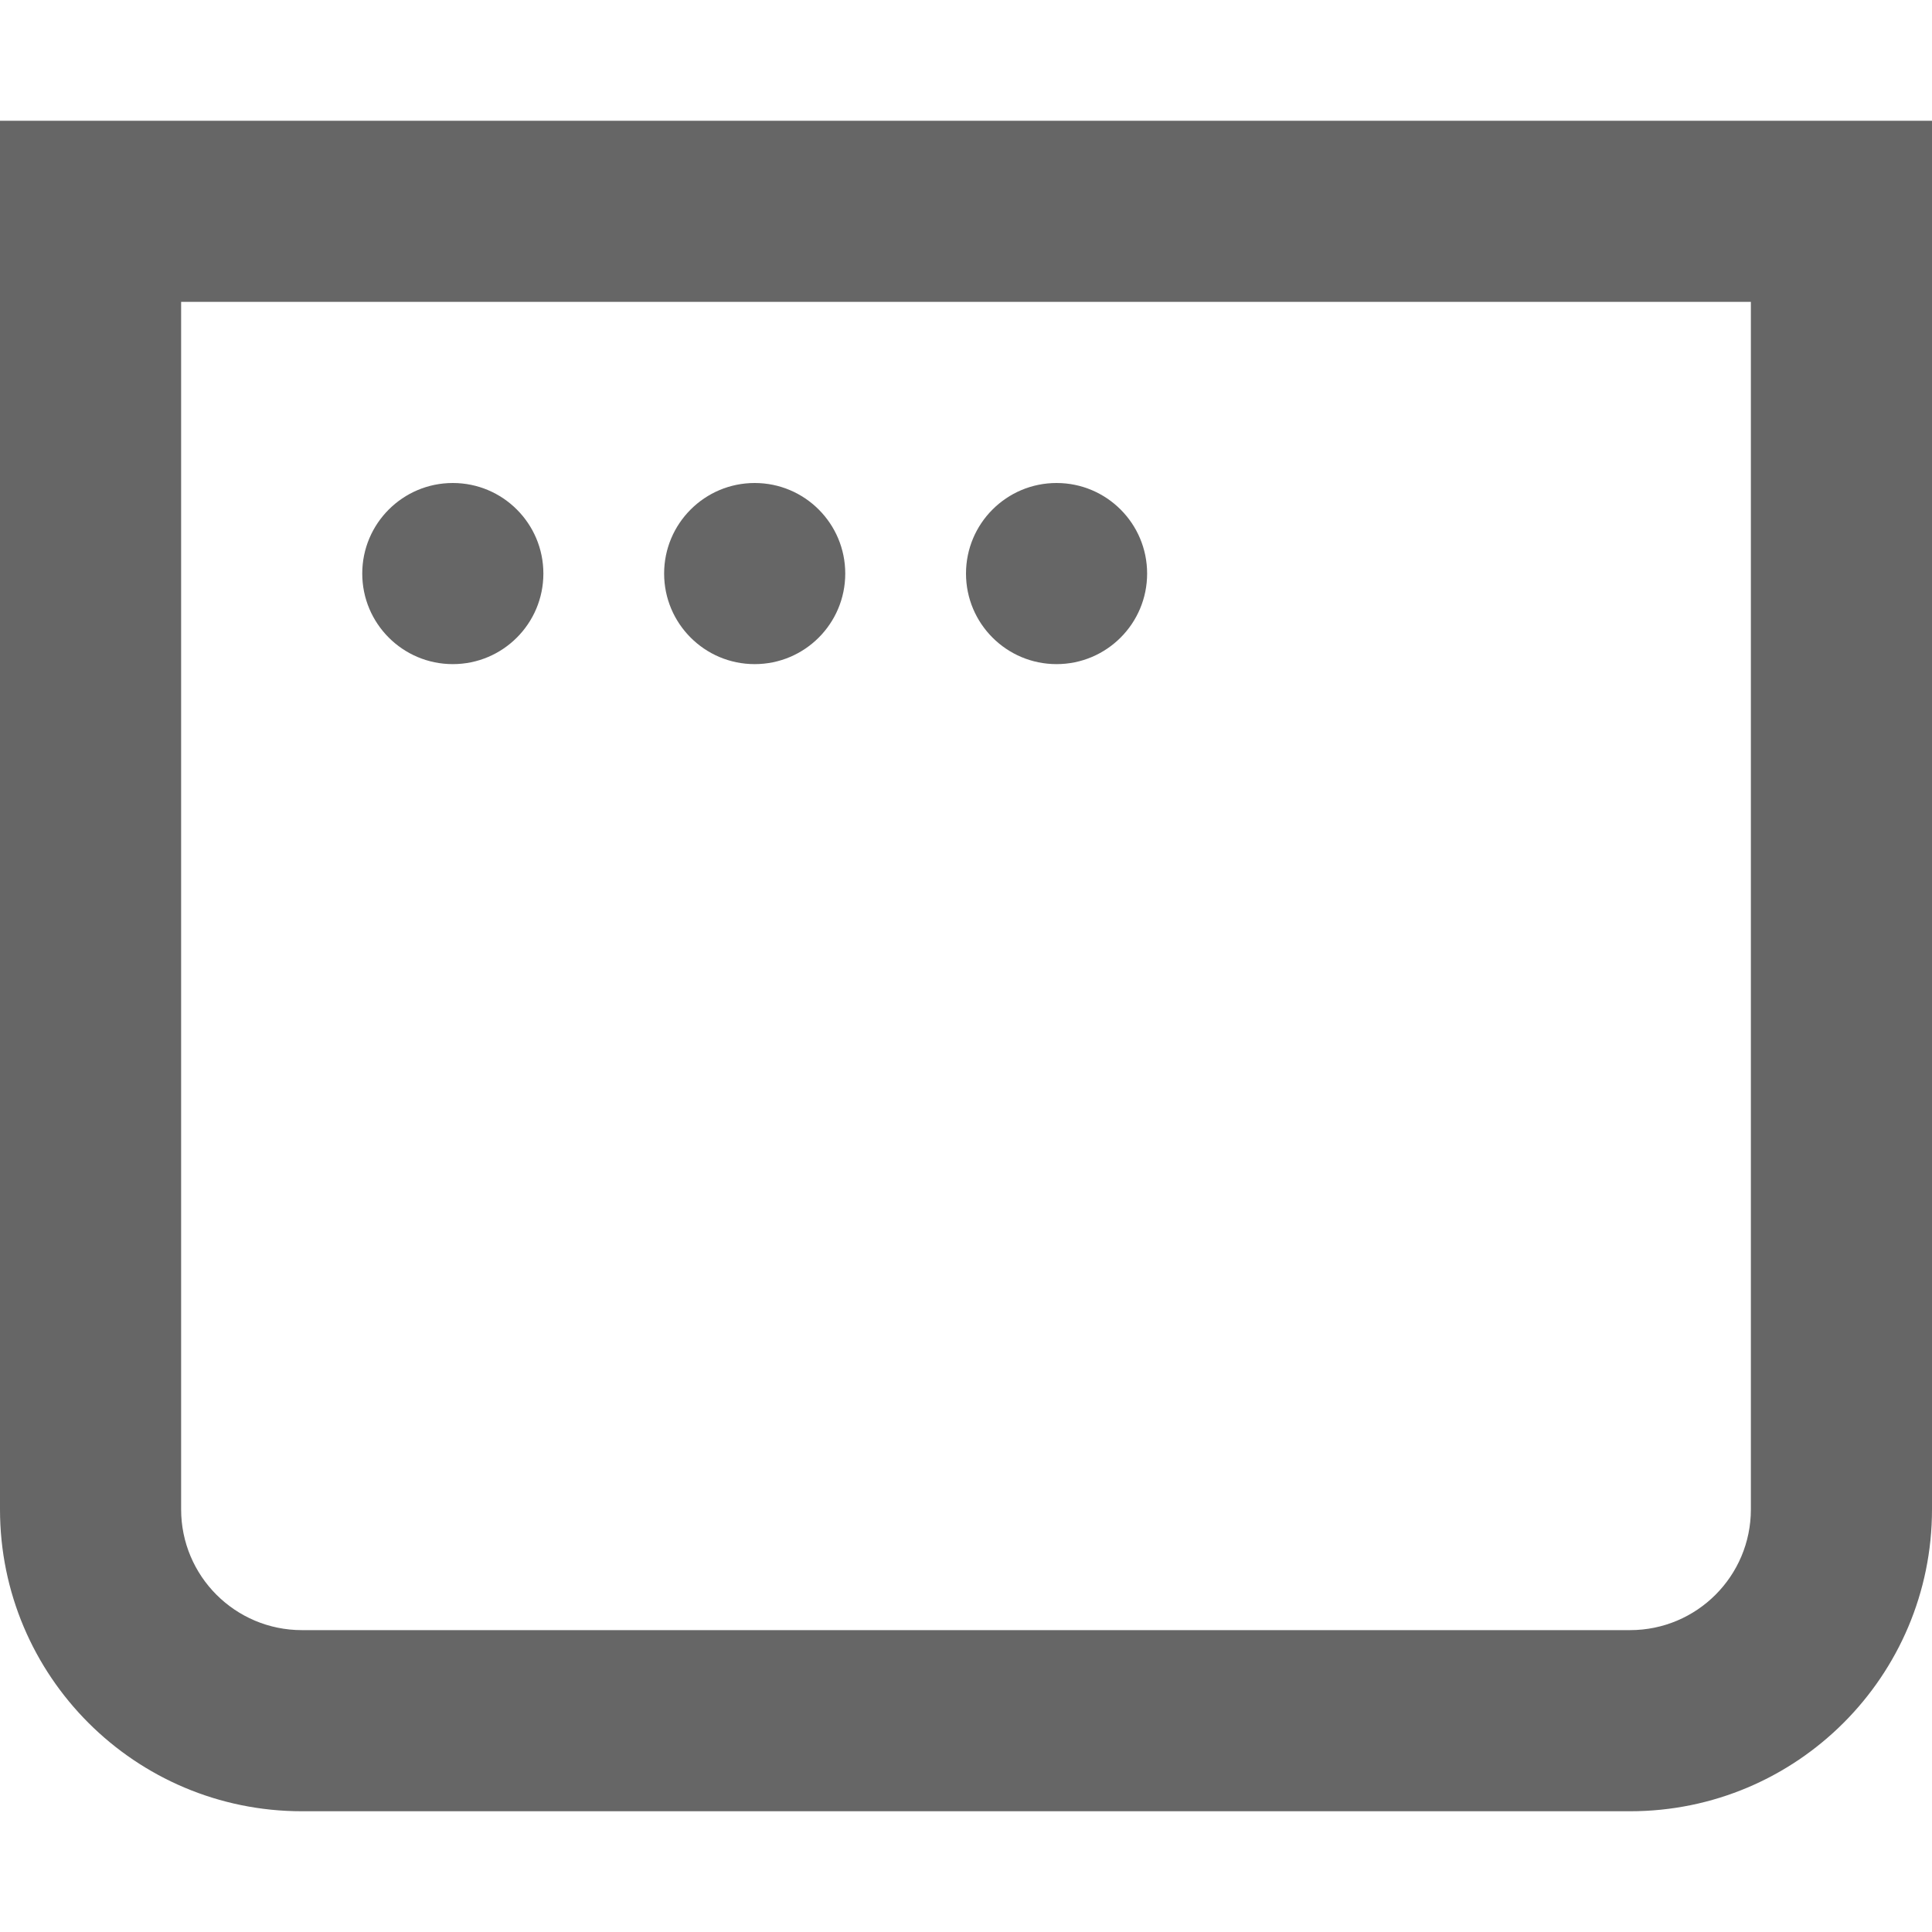
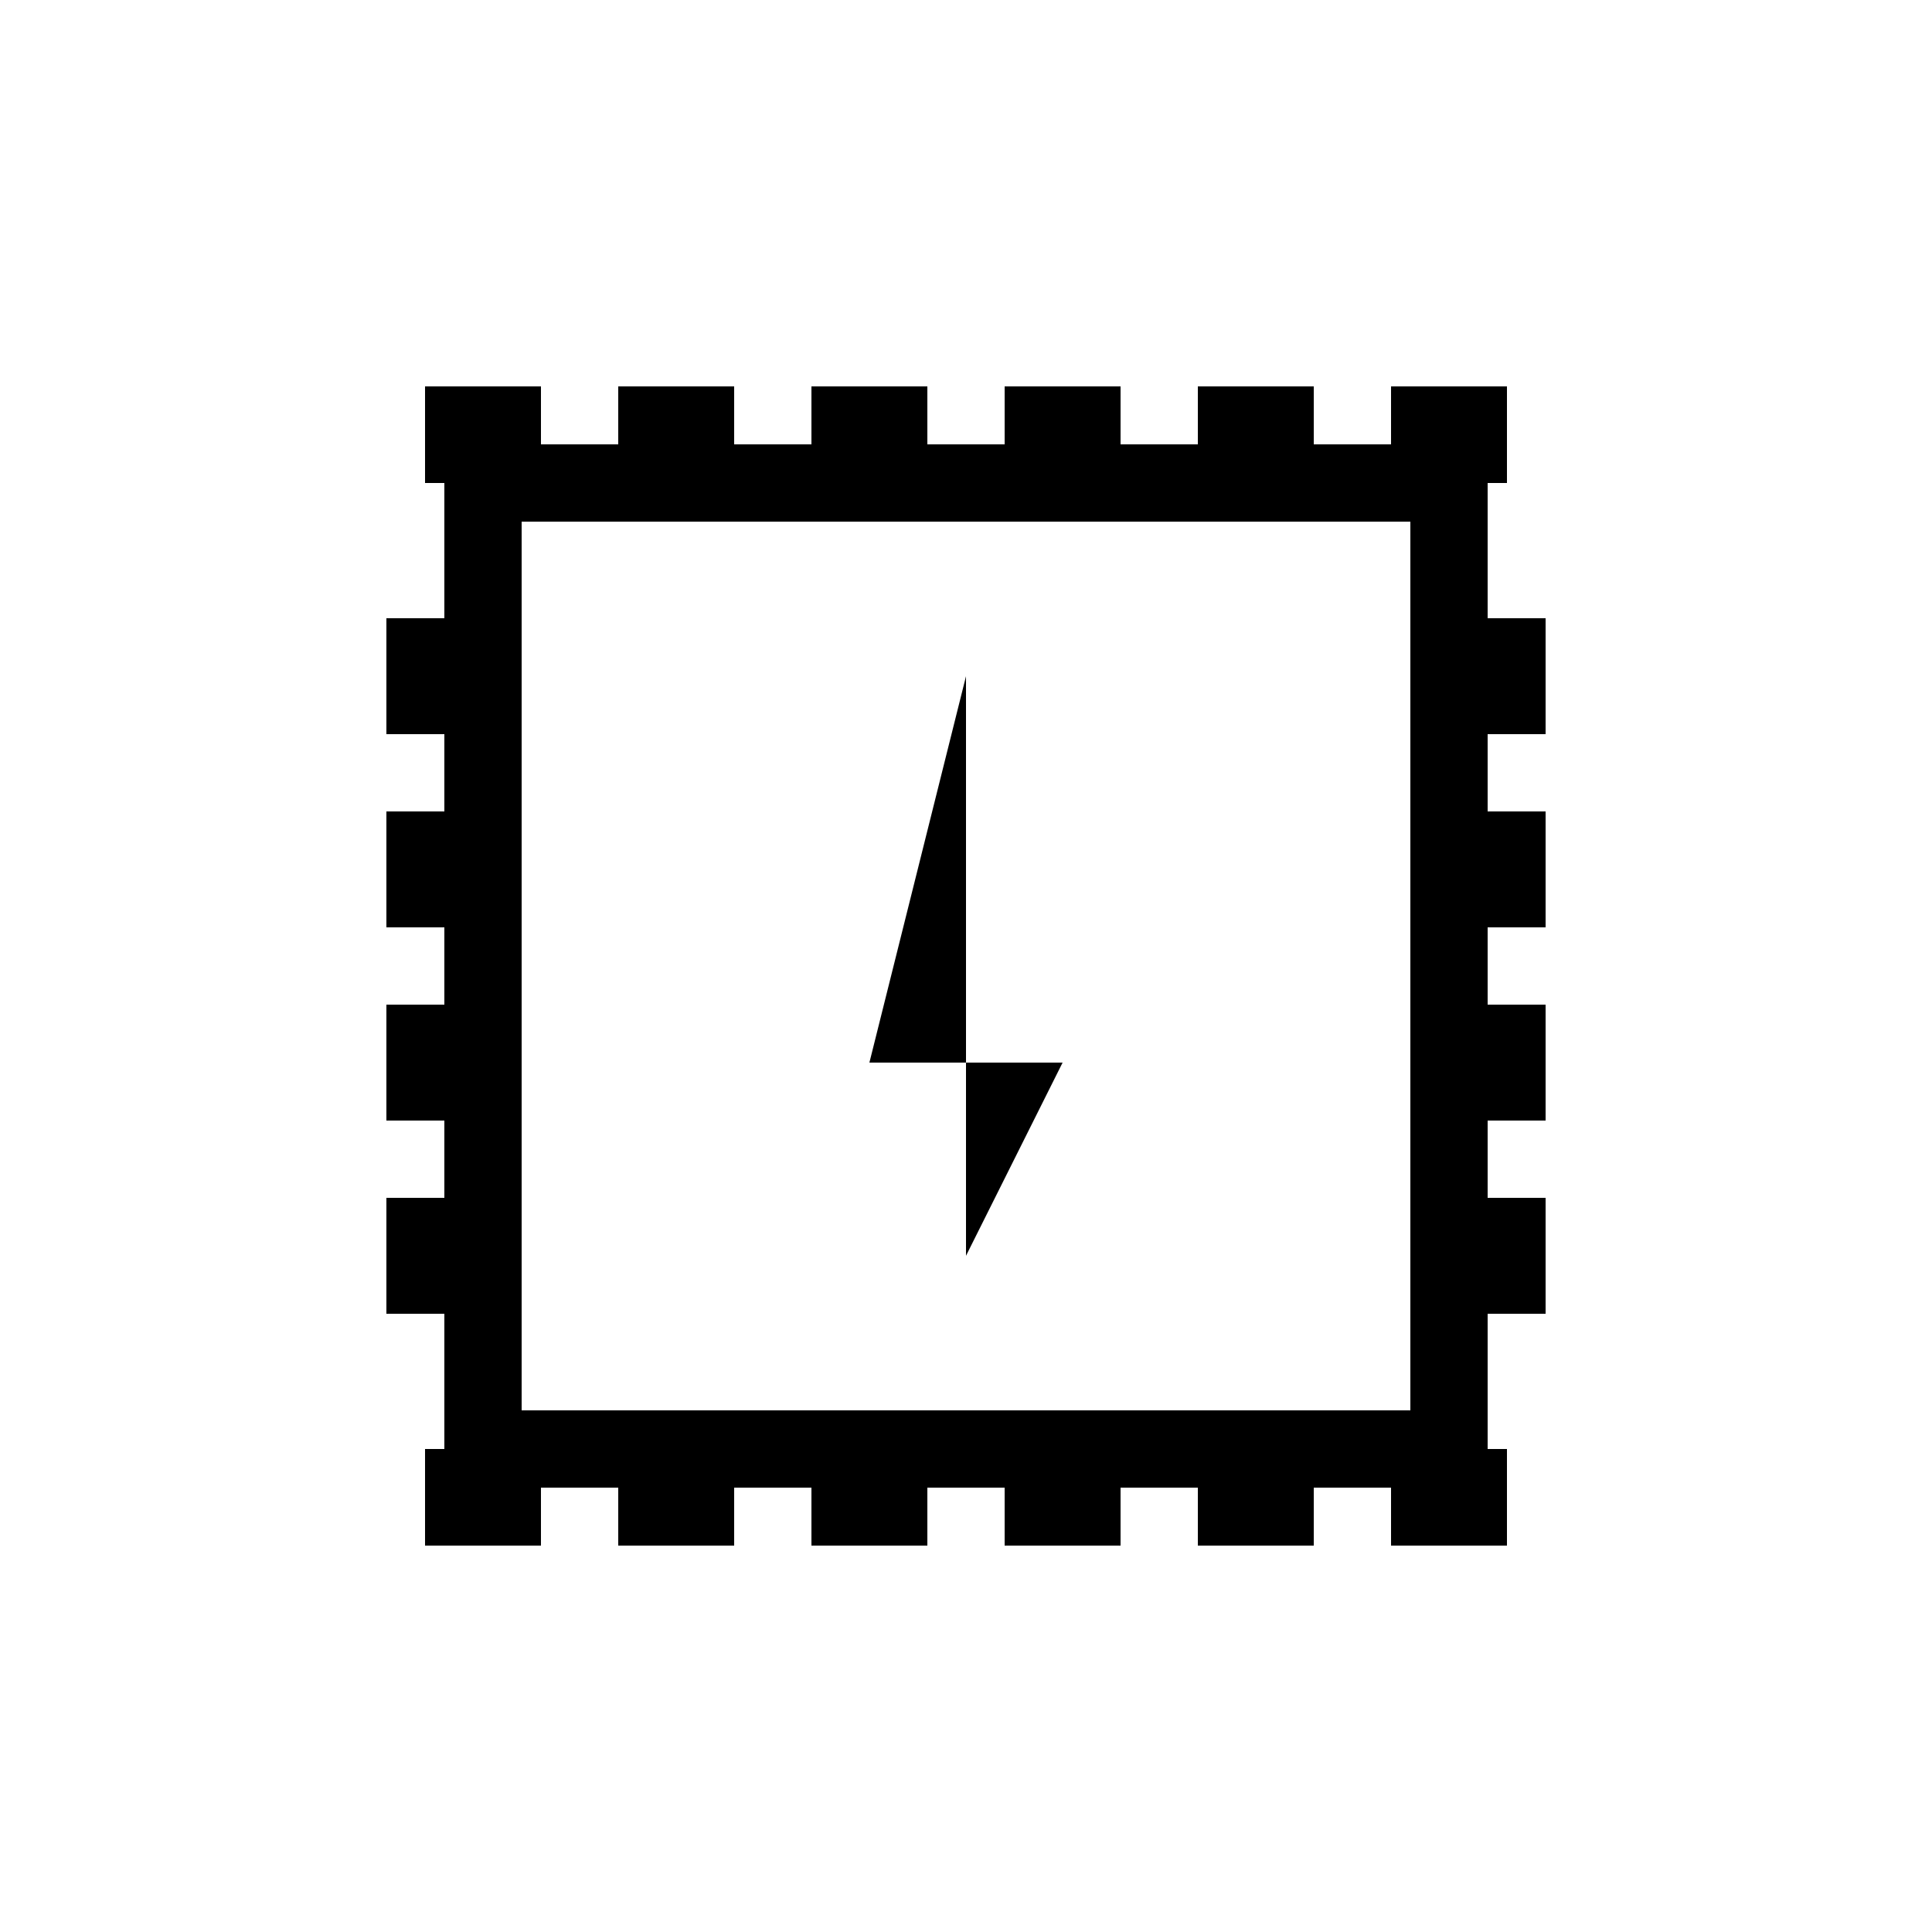
- <svg xmlns="http://www.w3.org/2000/svg" fill="none" viewBox="0 0 16 16">
-   <path fill-rule="evenodd" clip-rule="evenodd" d="M1.5 2.5h13v10a1 1 0 0 1-1 1h-11a1 1 0 0 1-1-1zM0 1h16v11.5a2.5 2.5 0 0 1-2.5 2.5h-11A2.5 2.5 0 0 1 0 12.5zm3.75 4.5a.75.75 0 1 0 0-1.5.75.75 0 0 0 0 1.5M7 4.75a.75.75 0 1 1-1.5 0 .75.75 0 0 1 1.5 0m1.75.75a.75.75 0 1 0 0-1.5.75.75 0 0 0 0 1.5" fill="#666" />
+ <svg xmlns="http://www.w3.org/2000/svg" width="200" height="200" viewBox="0 0 200 200">
+   <rect x="50" y="50" width="100" height="100" stroke="black" stroke-width="8" fill="none" />
+   <line x1="50" y1="40" x2="50" y2="50" stroke="black" stroke-width="12" />
+   <line x1="70" y1="40" x2="70" y2="50" stroke="black" stroke-width="12" />
+   <line x1="90" y1="40" x2="90" y2="50" stroke="black" stroke-width="12" />
+   <line x1="110" y1="40" x2="110" y2="50" stroke="black" stroke-width="12" />
+   <line x1="130" y1="40" x2="130" y2="50" stroke="black" stroke-width="12" />
+   <line x1="150" y1="40" x2="150" y2="50" stroke="black" stroke-width="12" />
+   <line x1="50" y1="150" x2="50" y2="160" stroke="black" stroke-width="12" />
+   <line x1="70" y1="150" x2="70" y2="160" stroke="black" stroke-width="12" />
+   <line x1="90" y1="150" x2="90" y2="160" stroke="black" stroke-width="12" />
+   <line x1="110" y1="150" x2="110" y2="160" stroke="black" stroke-width="12" />
+   <line x1="130" y1="150" x2="130" y2="160" stroke="black" stroke-width="12" />
+   <line x1="150" y1="150" x2="150" y2="160" stroke="black" stroke-width="12" />
+   <line x1="40" y1="70" x2="50" y2="70" stroke="black" stroke-width="12" />
+   <line x1="40" y1="90" x2="50" y2="90" stroke="black" stroke-width="12" />
+   <line x1="40" y1="110" x2="50" y2="110" stroke="black" stroke-width="12" />
+   <line x1="40" y1="130" x2="50" y2="130" stroke="black" stroke-width="12" />
+   <line x1="150" y1="70" x2="160" y2="70" stroke="black" stroke-width="12" />
+   <line x1="150" y1="90" x2="160" y2="90" stroke="black" stroke-width="12" />
+   <line x1="150" y1="110" x2="160" y2="110" stroke="black" stroke-width="12" />
+   <line x1="150" y1="130" x2="160" y2="130" stroke="black" stroke-width="12" />
+   <polygon points="100,70 90,110 110,110 100,130" fill="black" />
</svg>
